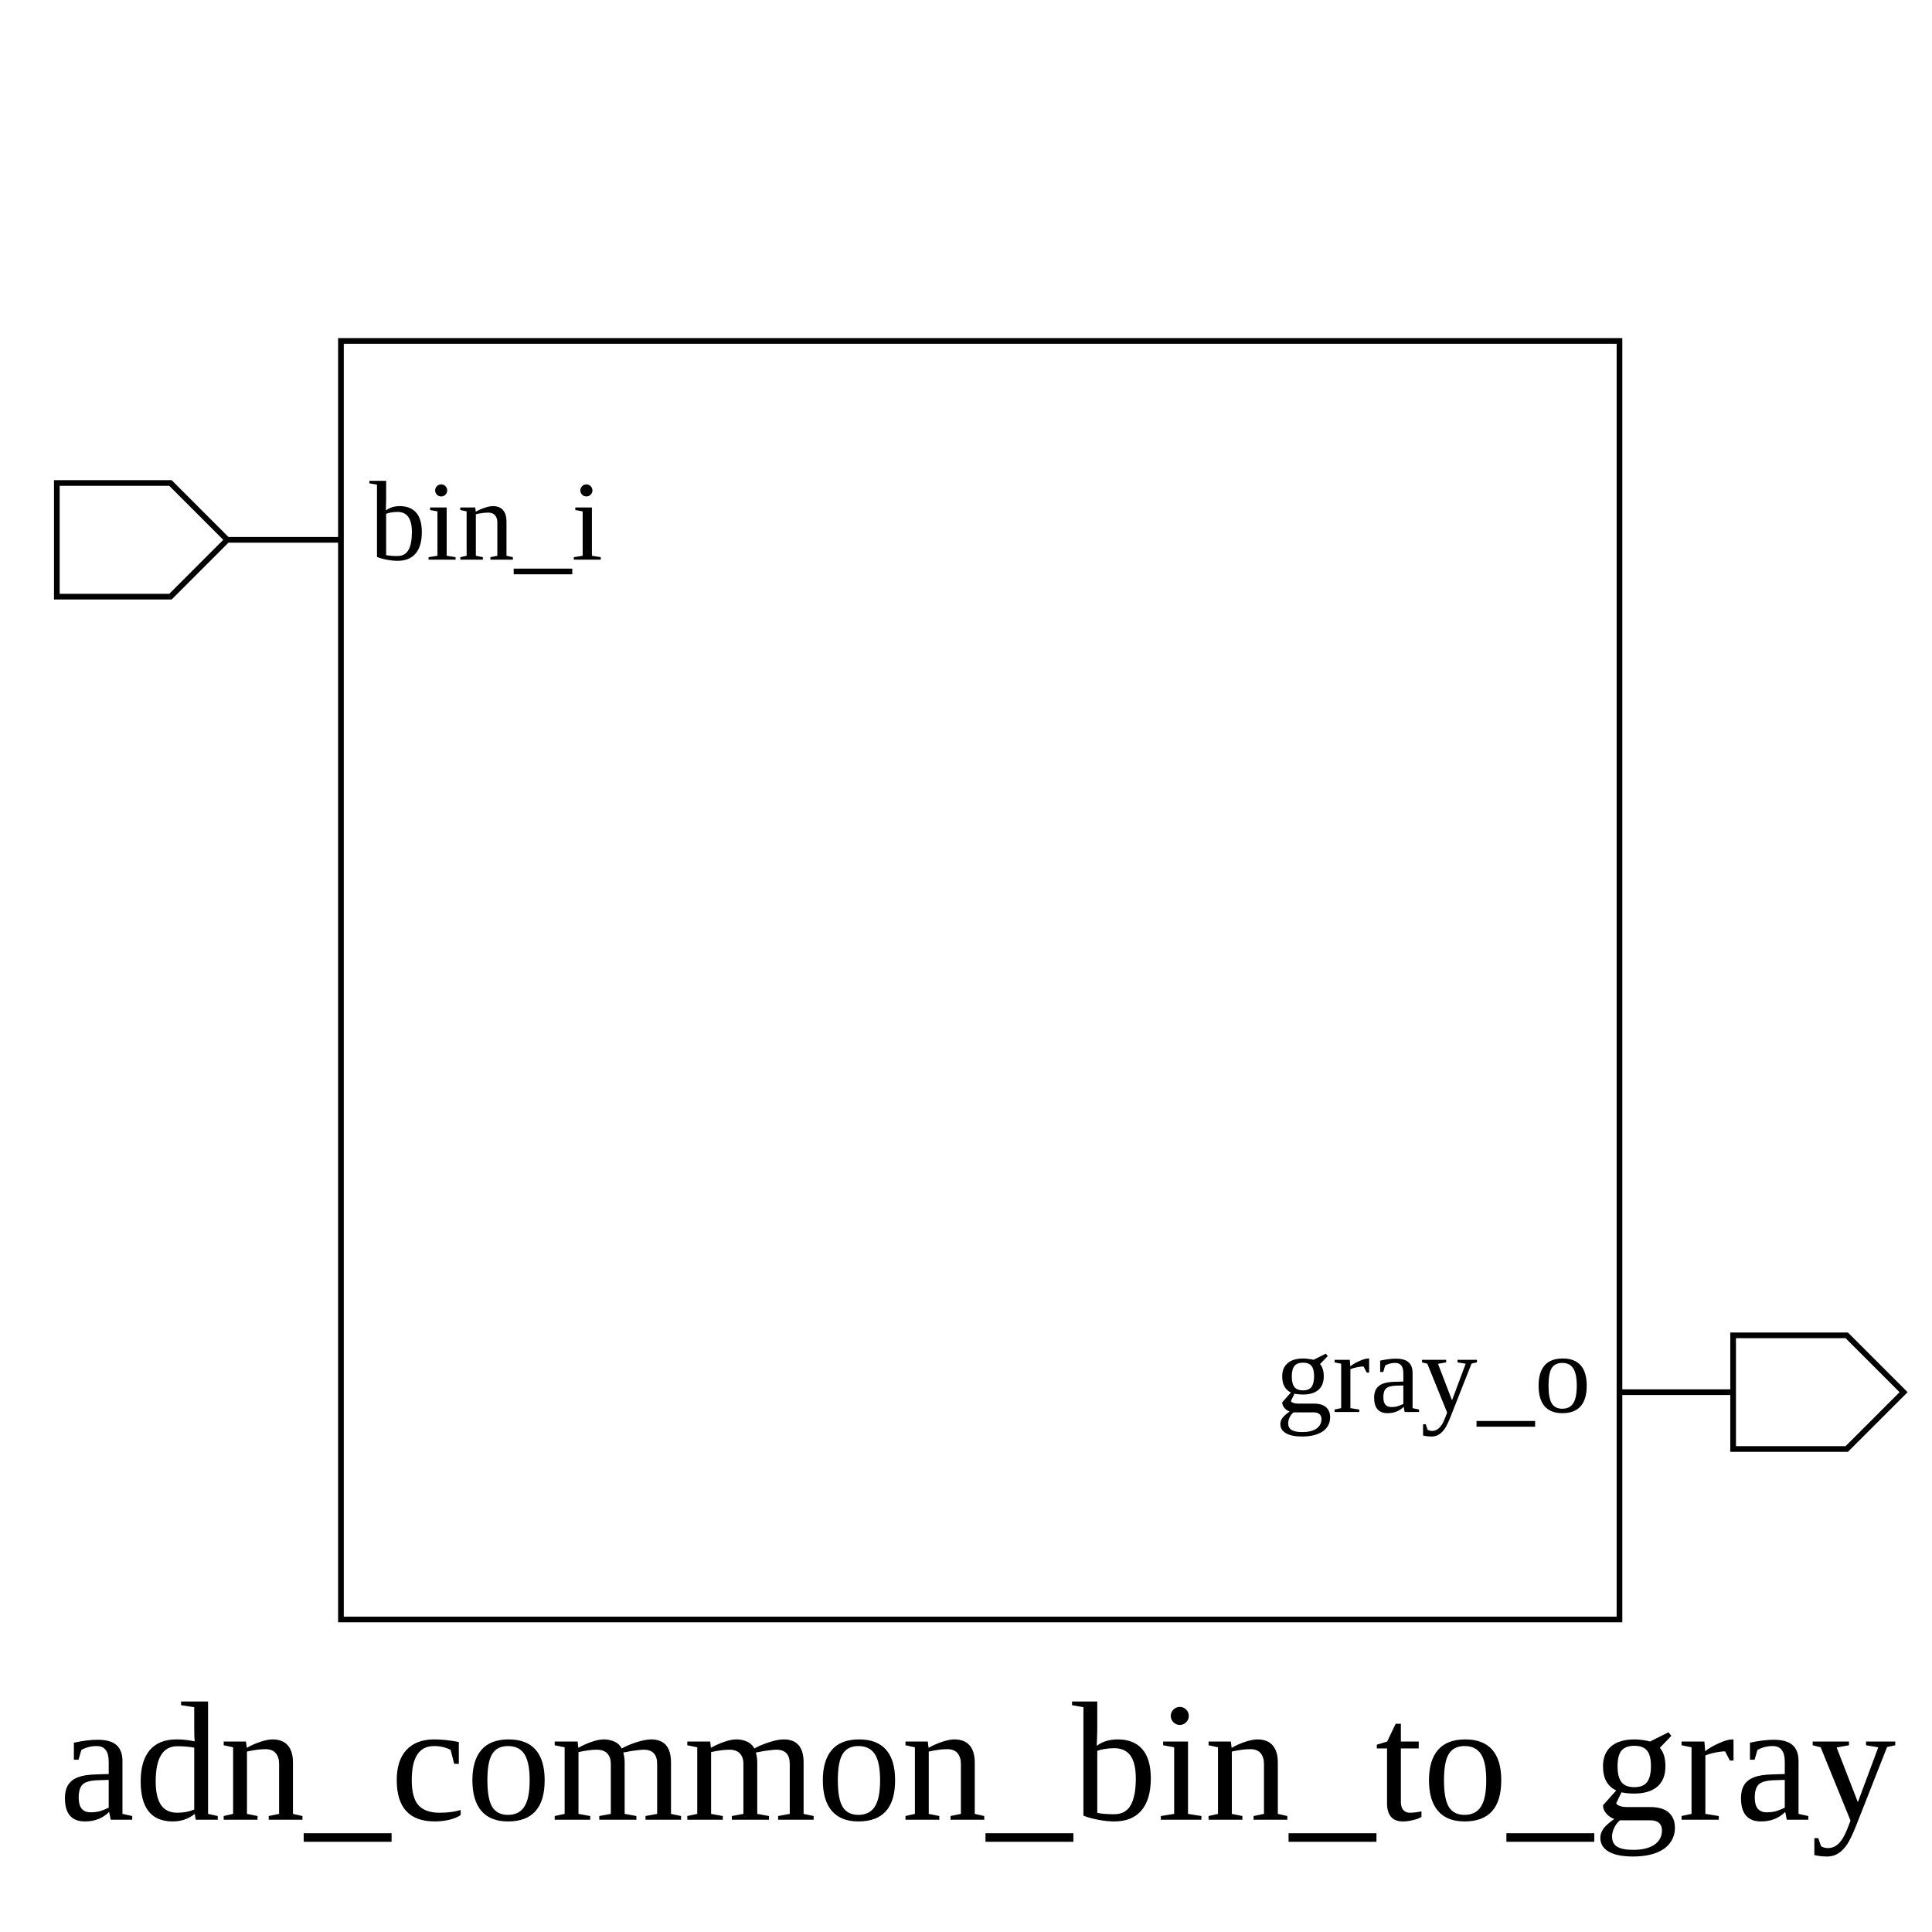
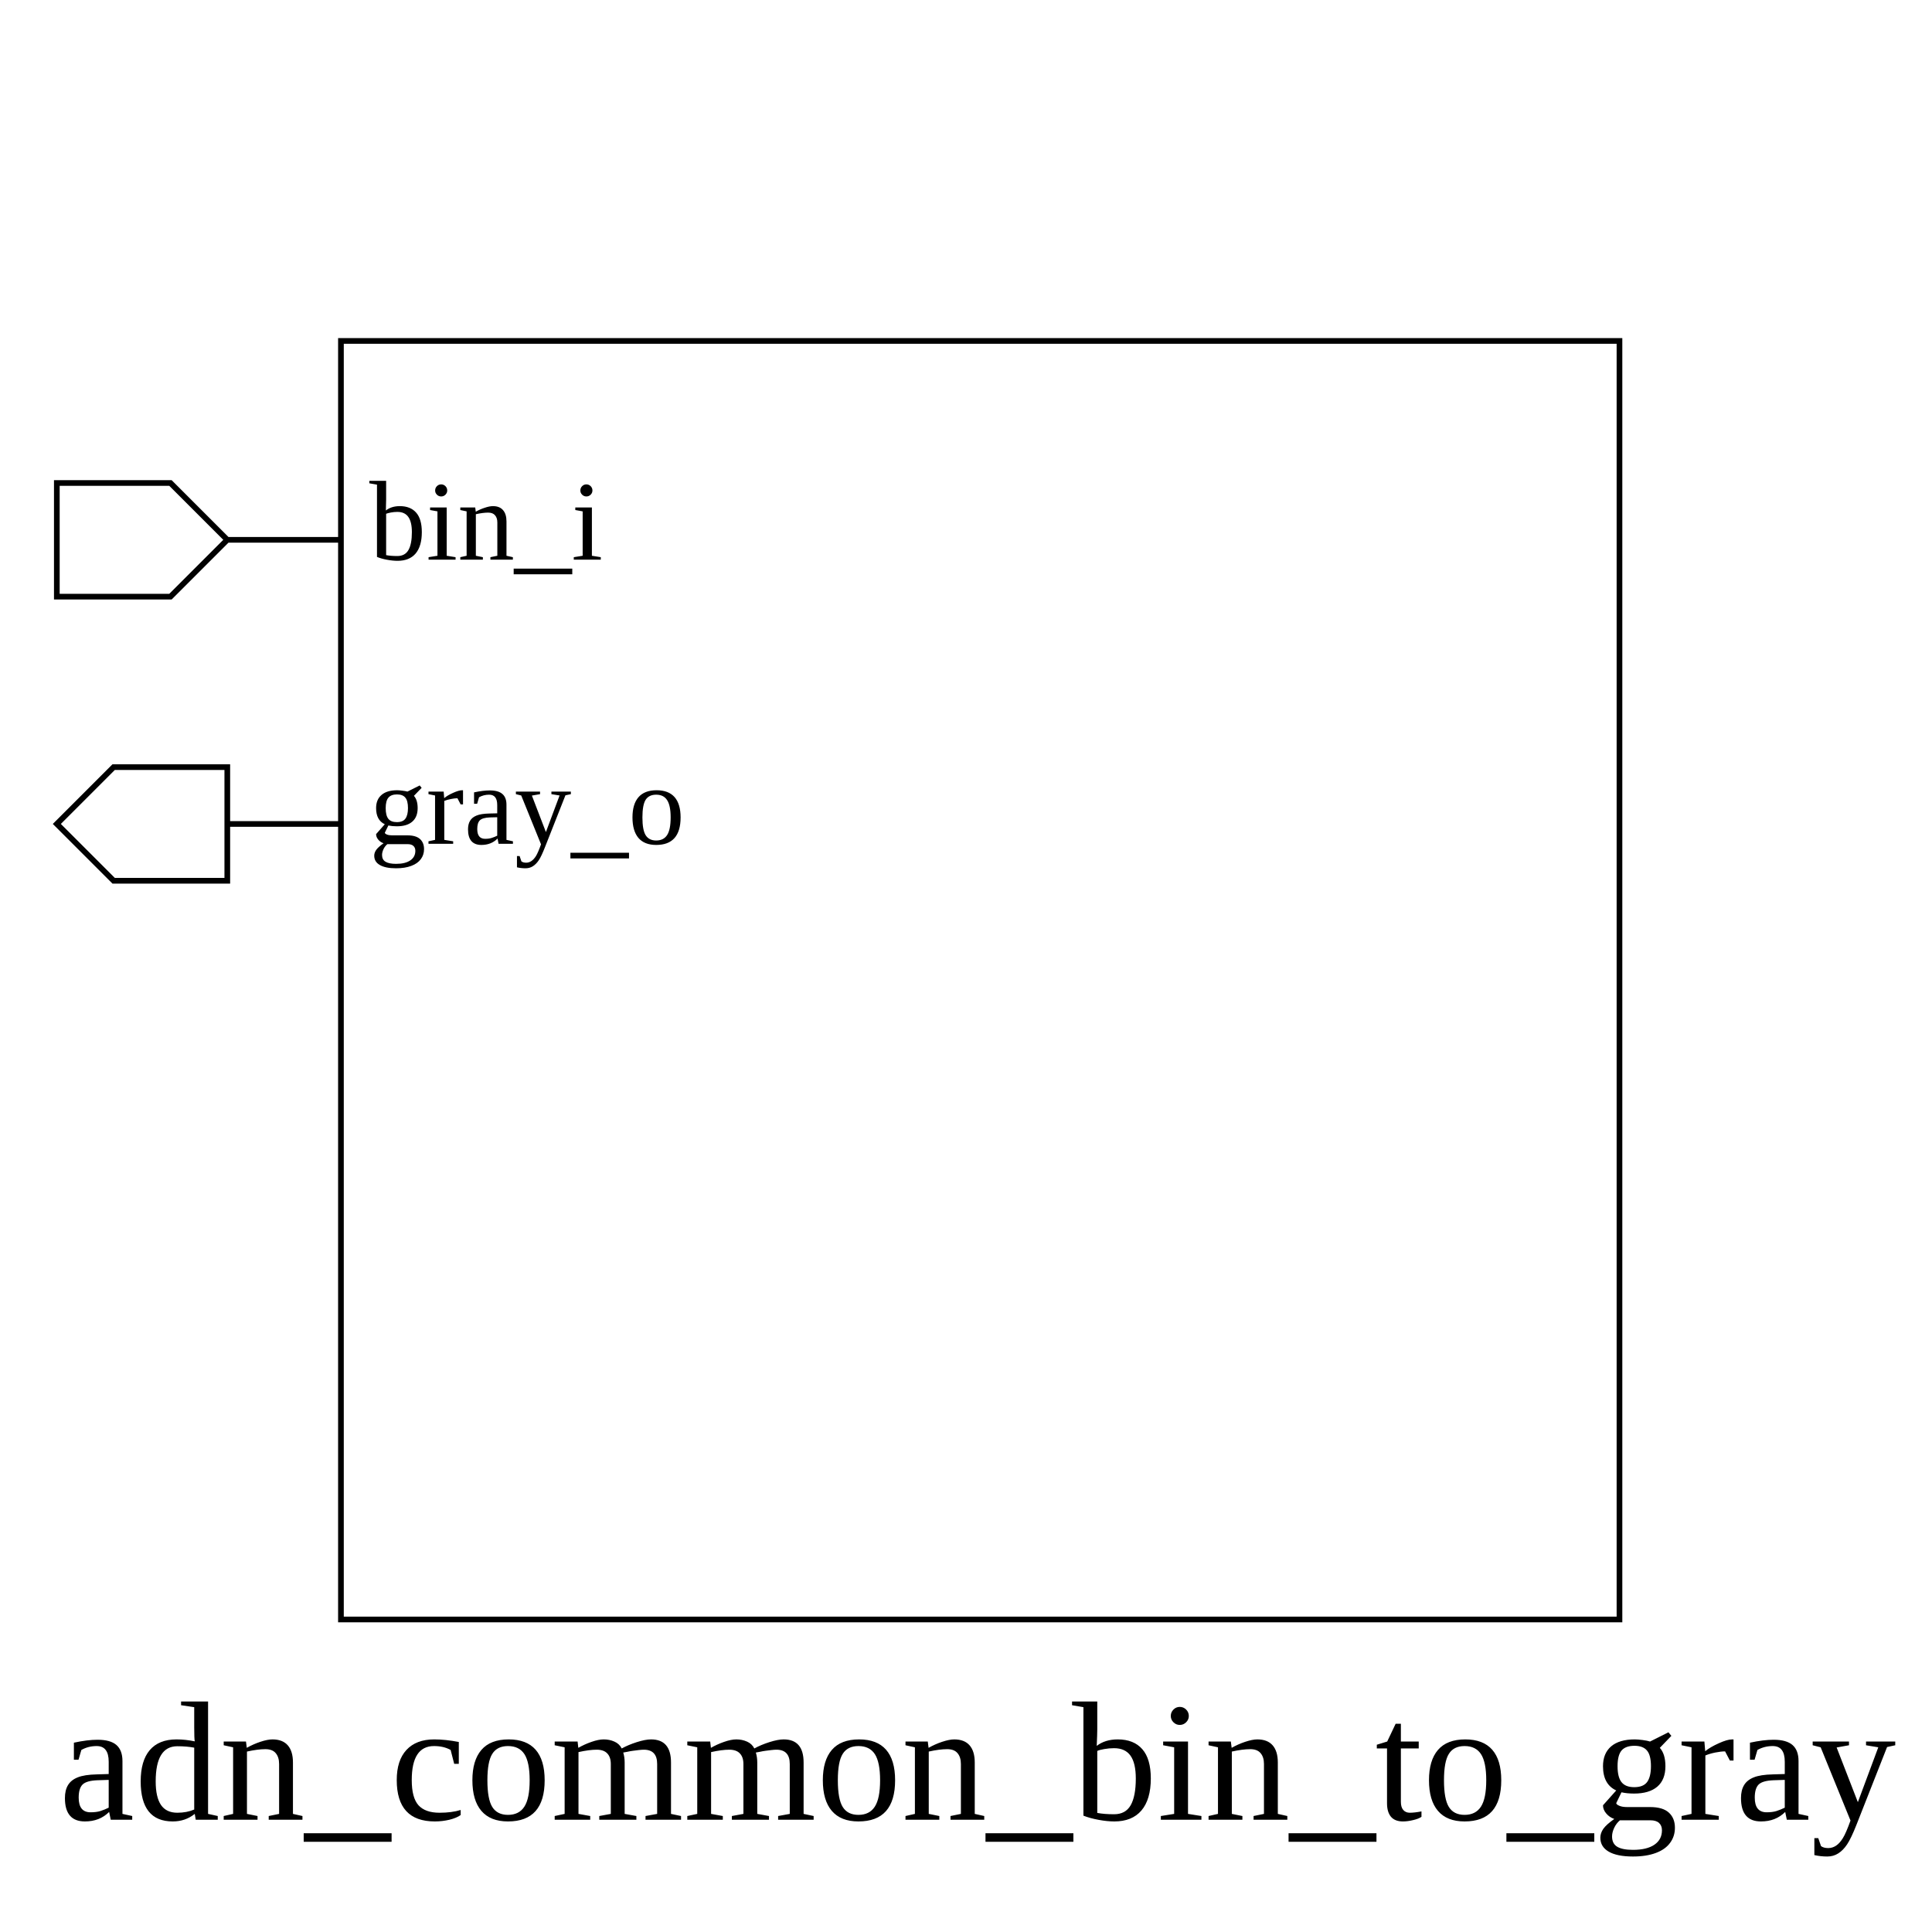
<svg xmlns="http://www.w3.org/2000/svg" height="340" width="340">
  <rect width="100%" height="100%" x="0" y="0" style="fill:white;stroke:white;stroke-width:0" />
  <g style="fill:white;stroke:black;stroke-width:1">
    <rect width="225" height="225" x="60" y="60" />
    <polygon points="10,95 10,85 30,85 40,95 60,95 40,95 30,105 10,105 10,95" />
    <text x="65" y="85" dominant-baseline="hanging" text-anchor="start" font-size="20" style="fill:black;stroke:black;stroke-width:0">bin_i</text>
-     <polygon points="285,245 305,245 305,235 325,235 335,245 325,255 305,255 305,245 285,245" />
-     <text x="280" y="235" dominant-baseline="hanging" text-anchor="end" font-size="20" style="fill:black;stroke:black;stroke-width:0">gray_o</text>
+     <polygon points="10,145 20,135 40,135 40,145 60,145 40,145 40,155 20,155 10,145" />
+     <text x="65" y="135" dominant-baseline="hanging" text-anchor="start" font-size="20" style="fill:black;stroke:black;stroke-width:0">gray_o</text>
    <text x="172" y="300" dominant-baseline="hanging" text-anchor="middle" font-size="30" style="fill:black;stroke:black;stroke-width:0">adn_common_bin_to_gray</text>
  </g>
</svg>
